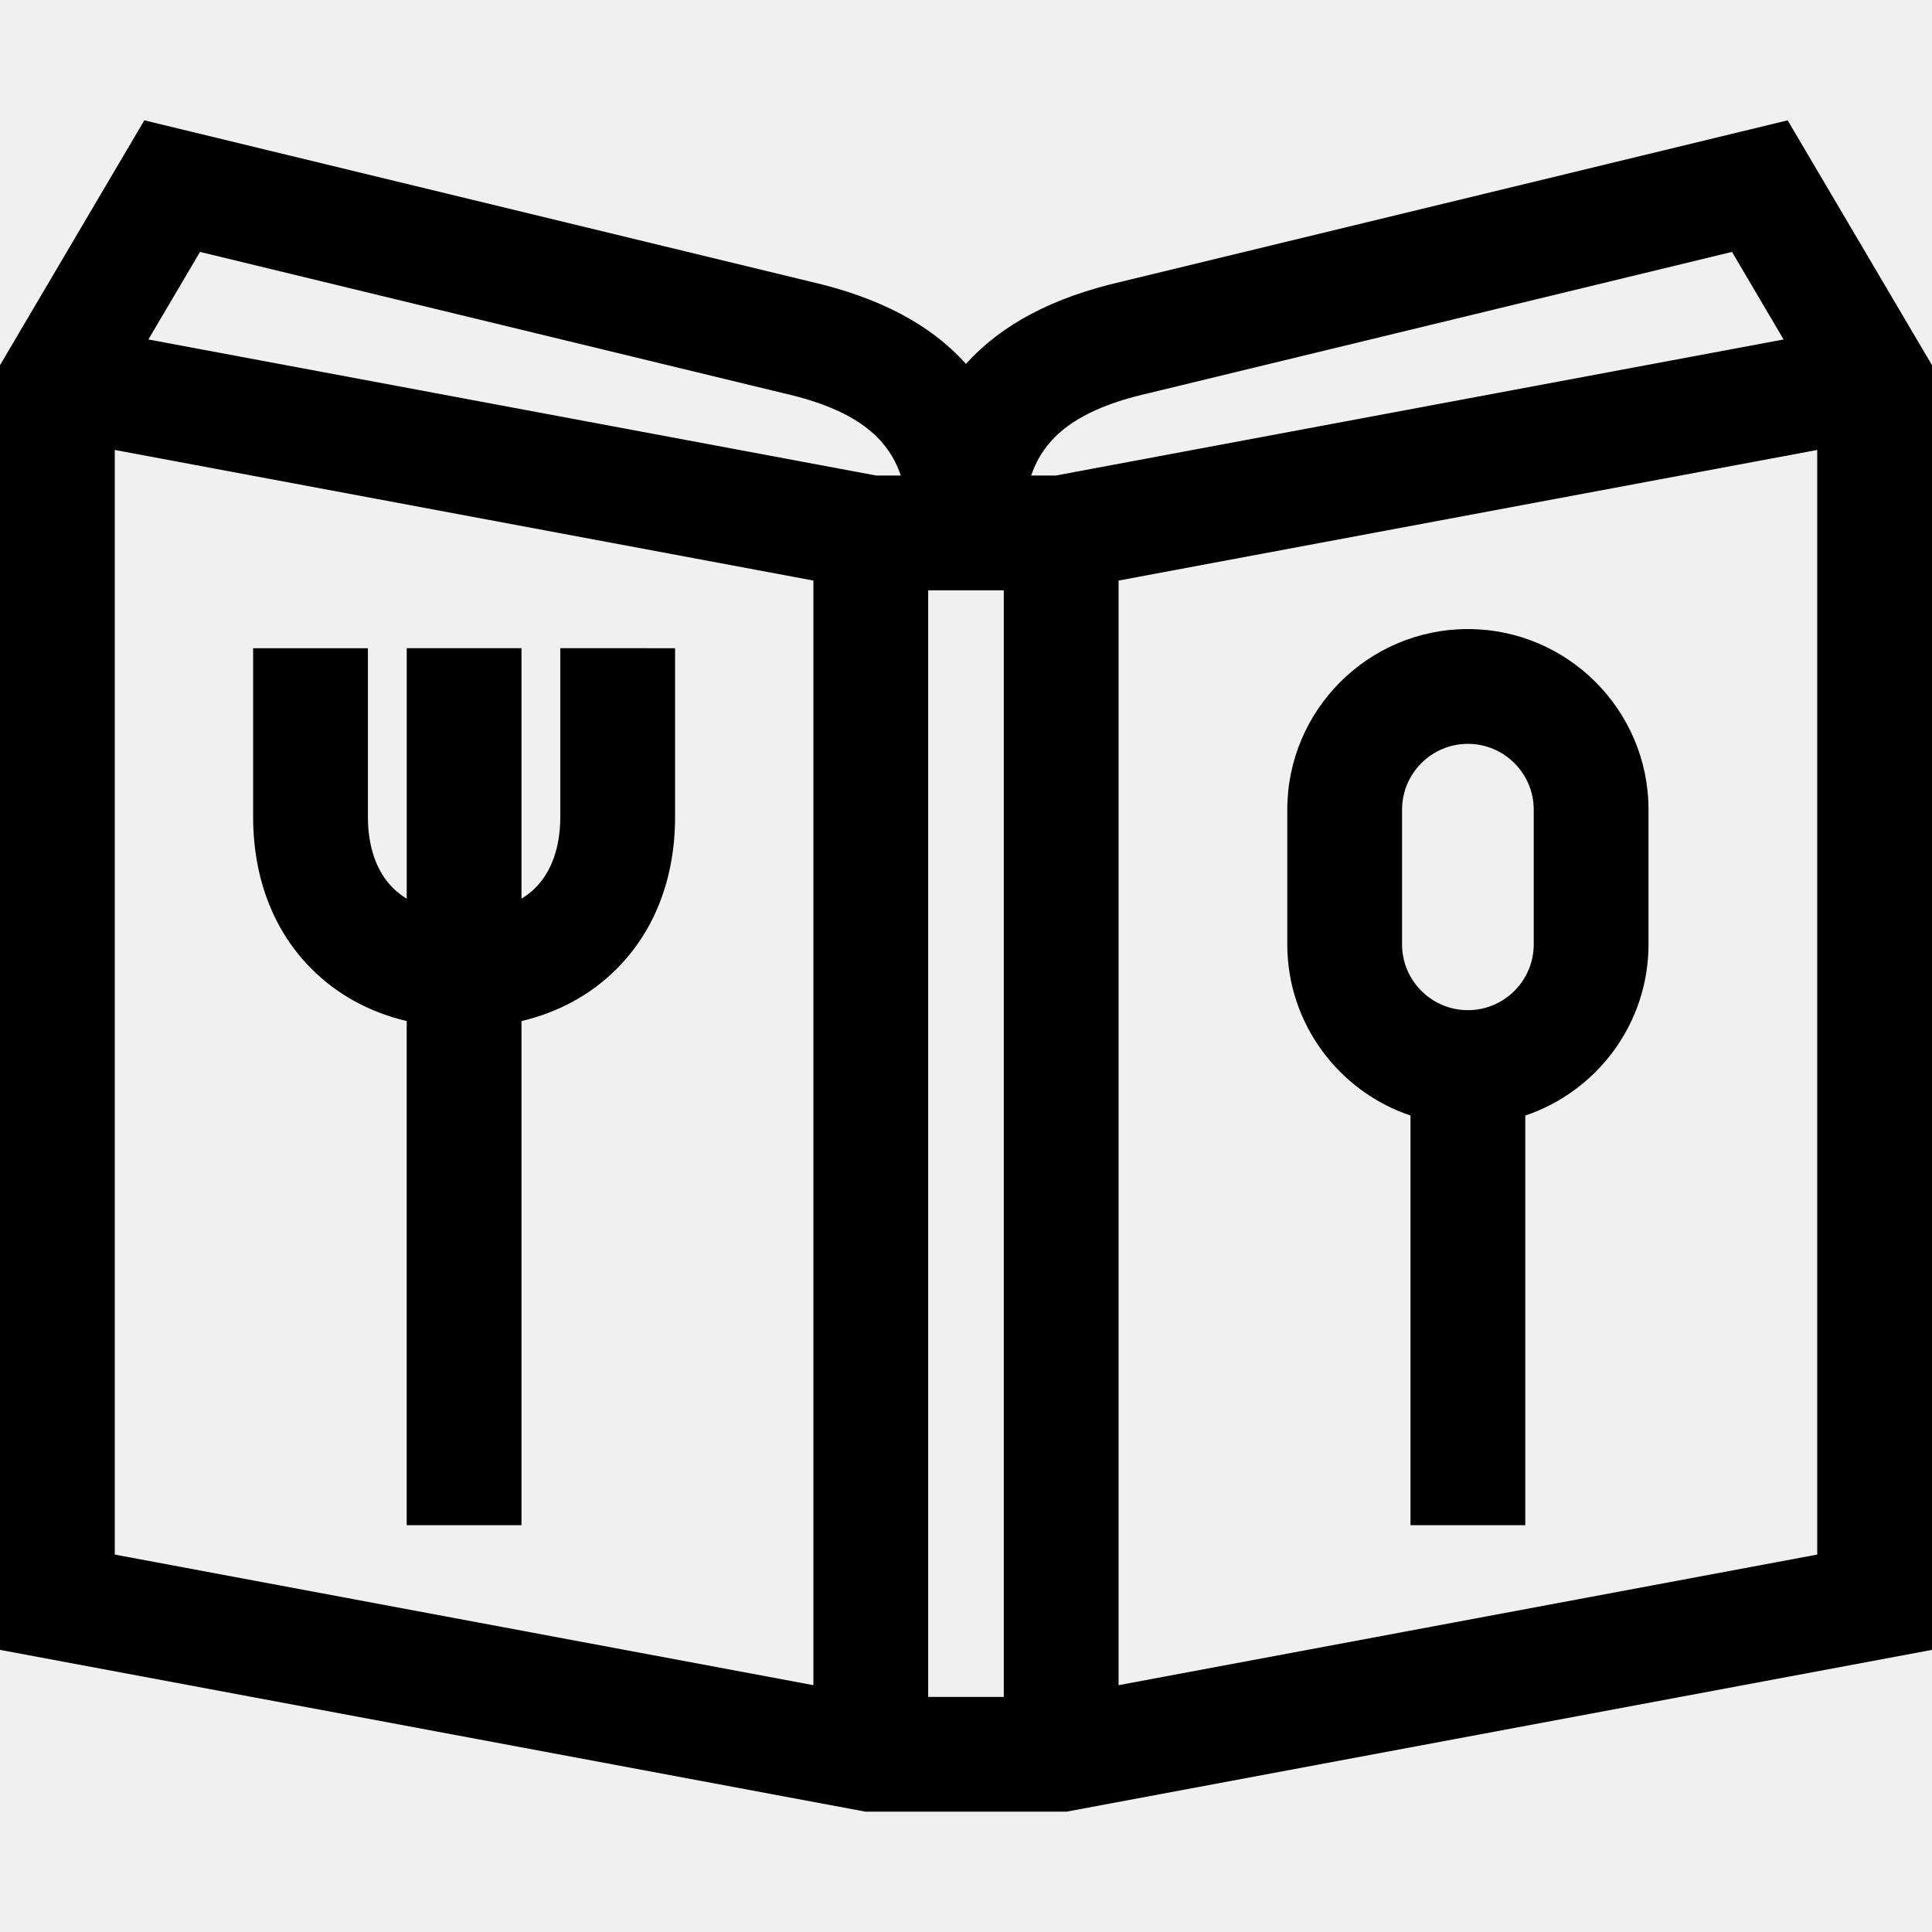
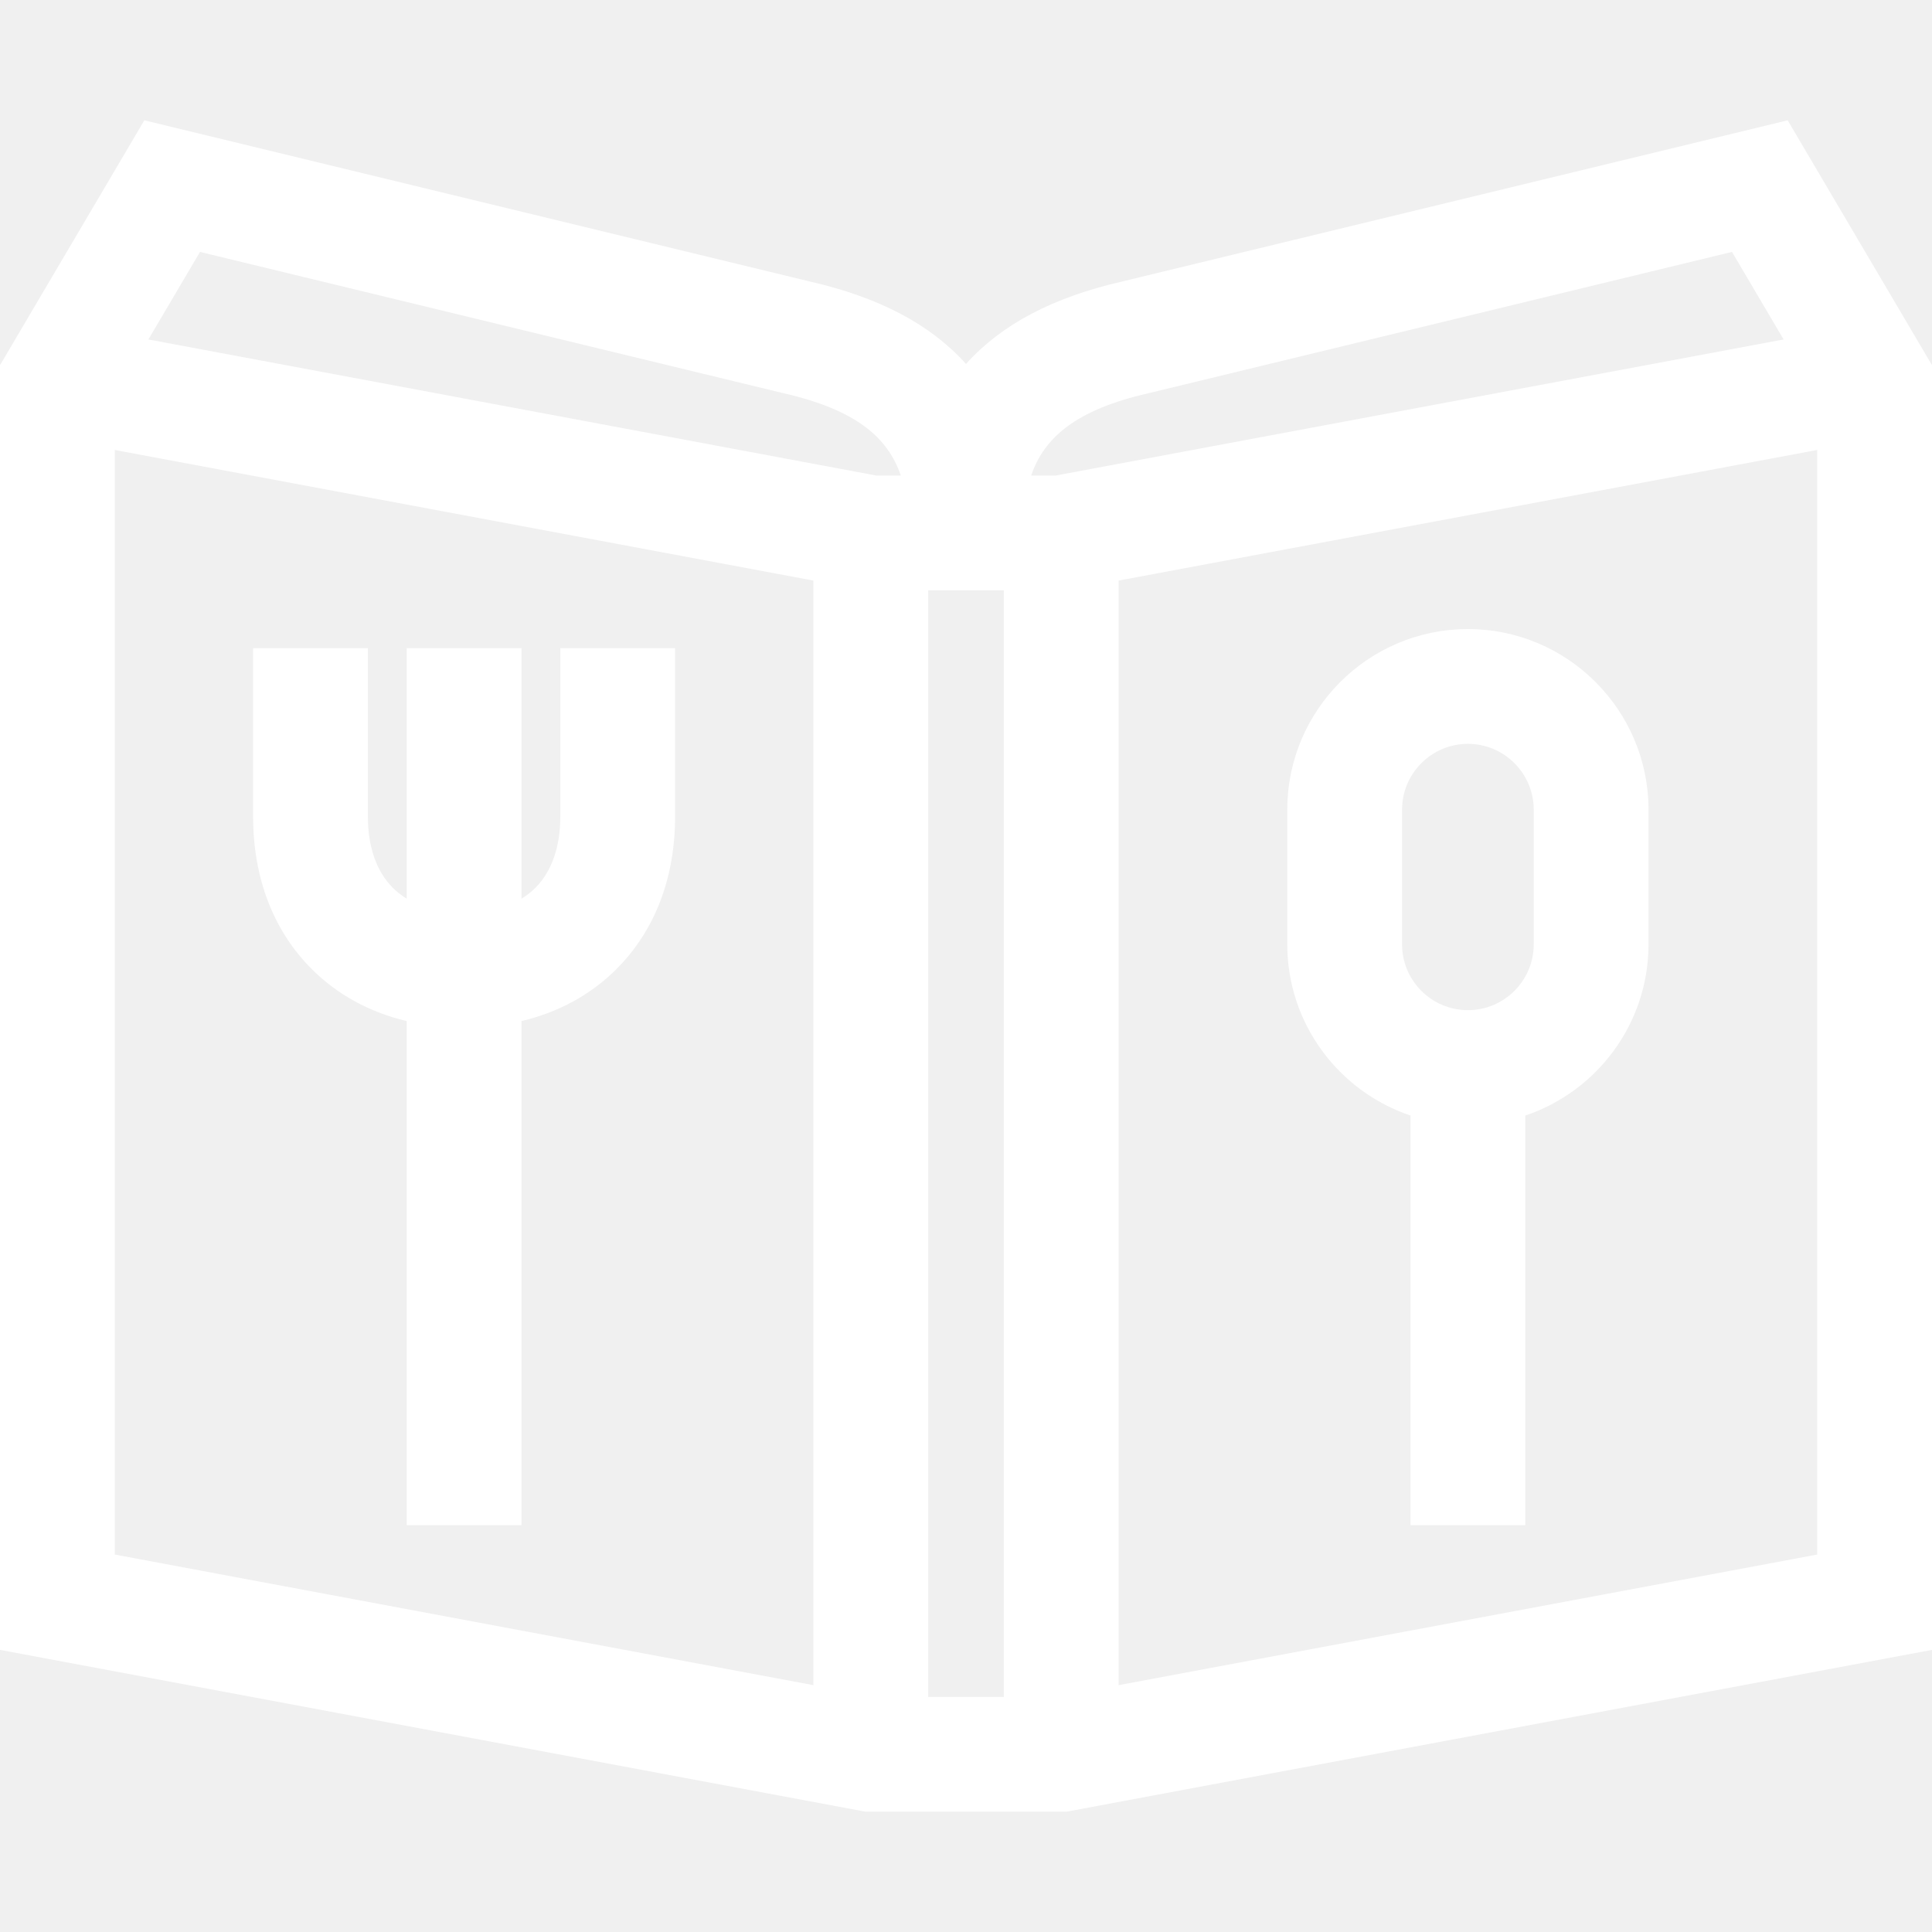
- <svg xmlns="http://www.w3.org/2000/svg" fill="#000000" height="800px" width="800px" version="1.1" id="Layer_1" viewBox="0 0 512 512" xml:space="preserve">
+ <svg xmlns="http://www.w3.org/2000/svg" fill="#ffffff" height="800px" width="800px" version="1.1" id="Layer_1" viewBox="0 0 512 512" xml:space="preserve">
  <g>
    <g>
      <path d="M148.489,171.778l-0.001,44.629c0,8.027-2.286,14.557-6.613,18.883c-1.089,1.089-2.319,2.047-3.676,2.873v-66.384h-30.417    v66.382c-1.356-0.826-2.584-1.784-3.673-2.872c-4.326-4.326-6.613-10.855-6.612-18.883v-44.625H67.079v44.624    c-0.001,16.271,5.367,30.239,15.522,40.393c6.824,6.823,15.374,11.472,25.18,13.797v133.594h30.417V270.595    c9.809-2.324,18.361-6.975,25.184-13.796c10.155-10.154,15.523-24.121,15.523-40.392l0.001-44.627L148.489,171.778z" />
    </g>
  </g>
  <g>
    <g>
      <path d="M389.007,166.709c-26.393,0.001-47.865,21.474-47.865,47.864v35.684c0.001,21.076,13.7,39.001,32.658,45.372v108.558    h30.417V295.631c18.957-6.372,32.656-24.297,32.655-45.372l0.001-35.69C436.869,188.181,415.397,166.71,389.007,166.709z     M406.456,250.259c0,9.62-7.826,17.446-17.446,17.447c-9.622-0.001-17.449-7.827-17.449-17.447v-35.684    c0-9.62,7.827-17.446,17.447-17.447c9.62,0.001,17.447,7.828,17.449,17.445L406.456,250.259z" />
    </g>
  </g>
  <g>
    <g>
      <path d="M473.751,31.888L297.38,74.602C278.98,78.816,265.422,85.969,256,96.444c-9.423-10.475-22.979-17.627-41.38-21.841    L38.249,31.888L0,96.779v340.454l227.979,42.619l1.385,0.26h53.272L512,437.234V96.779L473.751,31.888z M215.564,446.588    L30.417,411.975V119.242l185.147,34.613V446.588z M232.182,126.017L39.324,89.964l13.679-23.206l154.555,37.43l0.196,0.047    c19.015,4.341,27.524,11.668,30.969,21.783H232.182z M266.016,449.694h-20.035V156.435h20.035V449.694z M279.817,126.018h-6.54    c3.444-10.116,11.954-17.443,30.969-21.784l154.75-37.477l13.679,23.206L279.817,126.018z M481.583,411.975l-185.148,34.613    V153.855l185.148-34.613V411.975z" />
    </g>
  </g>
</svg>
